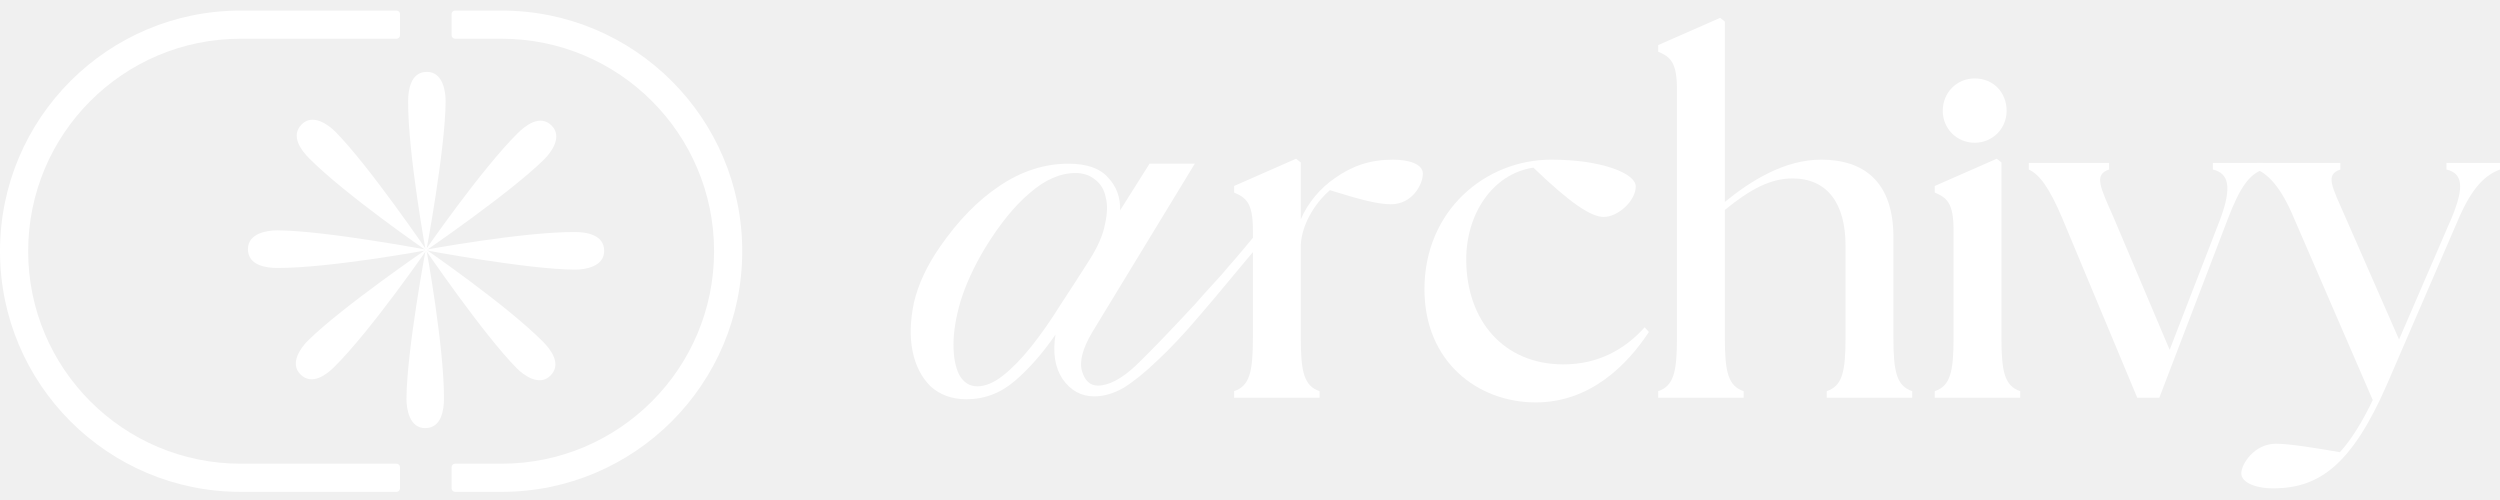
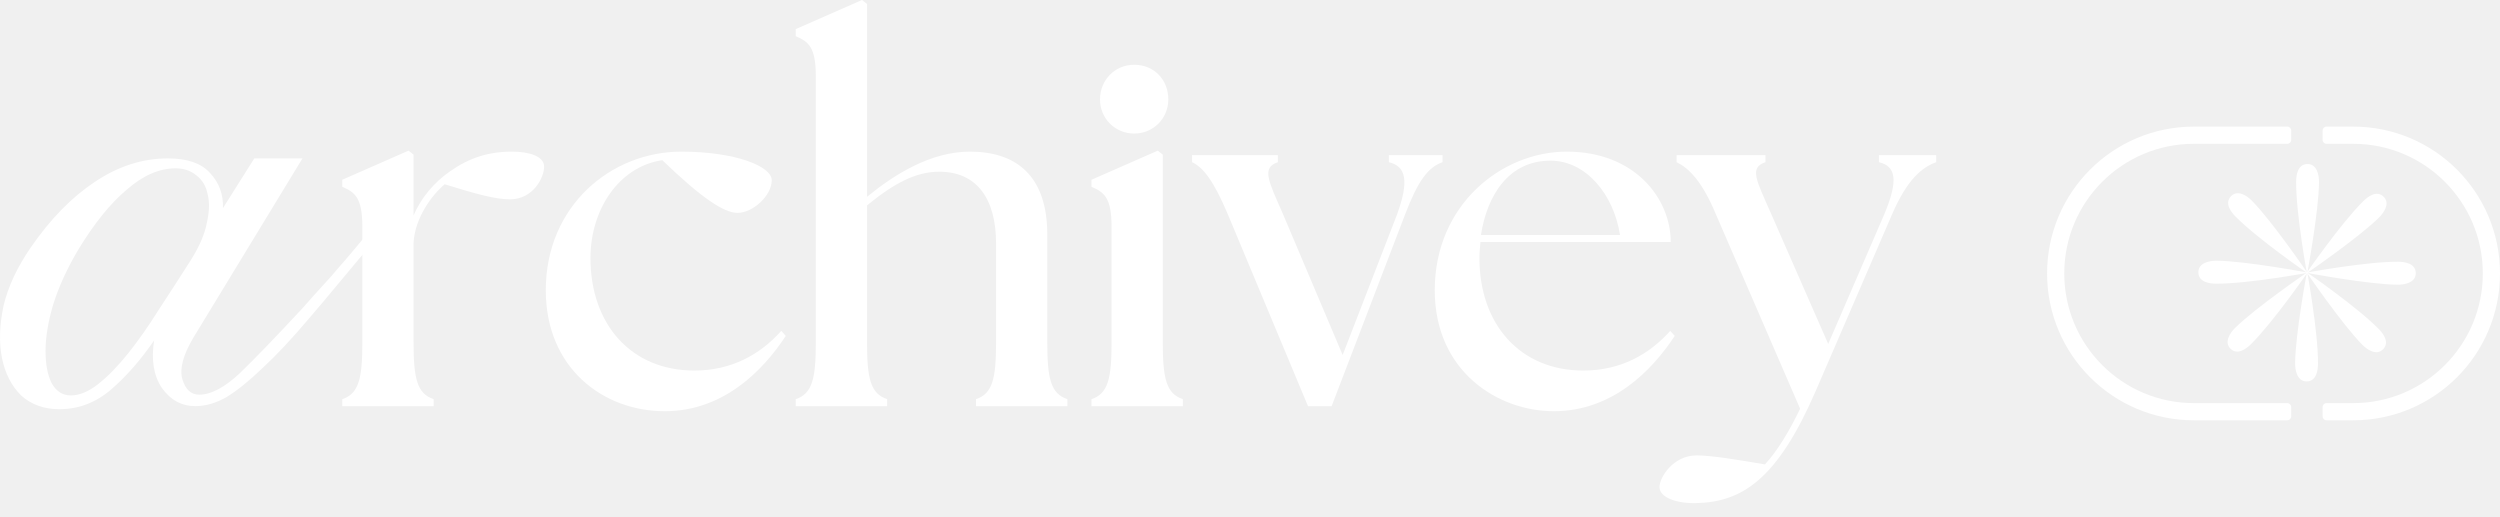
- <svg xmlns="http://www.w3.org/2000/svg" width="180" height="36" viewBox="0 0 180 36" fill="none">
-   <path d="M163.84 35.161C162.454 35.195 161.372 34.755 161.372 34.079C161.372 33.437 162.285 31.949 163.874 31.949C164.854 31.949 166.713 32.253 168.471 32.558C169.283 31.679 170.094 30.36 170.838 28.805L165.158 15.688C164.212 13.423 163.299 12.577 162.521 12.206V11.732H168.505V12.206C167.39 12.577 167.897 13.423 168.877 15.654L172.731 24.444L176.518 15.688C177.464 13.423 177.295 12.476 176.146 12.206V11.732H180V12.206C178.986 12.577 178.039 13.423 177.059 15.654L171.886 27.622C169.317 33.538 166.95 35.093 163.84 35.161Z" fill="white" />
-   <path d="M148.473 15.688C147.526 13.456 146.816 12.544 146.073 12.206V11.732H151.854V12.206C150.738 12.577 151.211 13.456 152.192 15.688L156.215 25.188L159.866 15.755C160.711 13.456 160.475 12.476 159.325 12.206V11.732H162.943V12.206C161.962 12.544 161.286 13.456 160.407 15.755L155.471 28.636H153.882L148.473 15.688Z" fill="white" />
-   <path d="M139.303 28.636V28.163C140.419 27.791 140.656 26.776 140.656 24.342V16.567C140.656 14.572 140.149 14.234 139.303 13.862V13.389L143.766 11.428L144.104 11.698V24.342C144.104 26.776 144.341 27.791 145.456 28.163V28.636H139.303ZM139.878 7.98C139.878 6.661 140.892 5.647 142.177 5.647C143.529 5.647 144.476 6.661 144.476 7.98C144.476 9.264 143.462 10.278 142.177 10.278C140.892 10.278 139.878 9.264 139.878 7.98Z" fill="white" />
-   <path d="M119.389 28.636V28.163C120.505 27.791 120.741 26.776 120.741 24.342V6.424C120.741 4.43 120.234 4.092 119.389 3.72V3.246L123.851 1.286L124.19 1.556V14.538C126.049 13.017 128.483 11.495 131.12 11.495C134.23 11.495 136.326 13.118 136.326 17.074V24.342C136.326 26.776 136.563 27.791 137.679 28.163V28.636H131.526V28.163C132.641 27.791 132.878 26.776 132.878 24.342V17.682C132.878 14.64 131.56 12.848 129.058 12.848C127.469 12.848 126.015 13.625 124.19 15.113V24.342C124.19 26.776 124.426 27.791 125.542 28.163V28.636H119.389Z" fill="white" />
-   <path d="M110.572 28.974C106.414 28.974 102.56 26.067 102.56 20.826C102.56 15.147 106.955 11.495 111.688 11.495C115.305 11.495 117.773 12.476 117.773 13.423C117.773 14.471 116.489 15.62 115.474 15.62C114.528 15.62 113.006 14.572 110.403 12.07C107.462 12.51 105.569 15.417 105.569 18.663C105.569 23.091 108.273 26.236 112.567 26.236C115.069 26.236 116.996 25.154 118.416 23.565L118.72 23.903C117.165 26.269 114.494 28.974 110.572 28.974Z" fill="white" />
-   <path d="M88.856 28.636V28.163C89.972 27.791 90.209 26.776 90.209 24.342V16.567C90.209 14.572 89.701 14.234 88.856 13.862V13.389L93.319 11.428L93.657 11.698V15.789C94.164 14.606 95.043 13.558 96.125 12.814C97.376 11.935 98.66 11.496 100.283 11.496C101.433 11.496 102.447 11.8 102.447 12.51C102.447 13.254 101.703 14.707 100.148 14.707C99.201 14.707 97.917 14.369 95.753 13.693C94.908 14.403 93.758 15.924 93.657 17.615V24.342C93.657 26.776 93.894 27.791 95.009 28.163V28.636H88.856Z" fill="white" />
-   <path d="M76.924 11.786C78.234 11.786 79.182 12.114 79.768 12.769C80.389 13.424 80.682 14.216 80.647 15.147L82.767 11.786H86.025L78.631 23.937C77.941 25.109 77.7 26.04 77.907 26.729C78.114 27.419 78.493 27.763 79.044 27.763C79.837 27.763 80.751 27.281 81.785 26.316C82.819 25.316 84.232 23.851 86.025 21.921C86.507 21.369 86.955 20.869 87.369 20.421C87.817 19.939 88.196 19.508 88.506 19.128C88.885 18.715 89.899 17.499 90.21 17.12H91.091C89.54 18.913 87.61 21.3 86.438 22.644C85.301 23.989 84.266 25.092 83.336 25.954C82.44 26.815 81.629 27.47 80.906 27.918C80.182 28.332 79.475 28.539 78.786 28.539C77.855 28.539 77.097 28.125 76.511 27.298C75.959 26.471 75.787 25.402 75.994 24.092C75.097 25.402 74.132 26.505 73.098 27.401C72.064 28.297 70.892 28.746 69.582 28.746C68.548 28.746 67.686 28.435 66.997 27.815C66.342 27.16 65.911 26.316 65.704 25.281C65.497 24.247 65.532 23.075 65.808 21.765C66.118 20.456 66.738 19.128 67.669 17.784C68.979 15.888 70.409 14.423 71.961 13.389C73.546 12.321 75.201 11.786 76.924 11.786ZM77.441 12.458C76.338 12.458 75.235 12.941 74.132 13.906C73.029 14.837 71.943 16.181 70.875 17.939C70.117 19.215 69.548 20.456 69.168 21.662C68.824 22.834 68.651 23.885 68.651 24.816C68.651 25.712 68.789 26.436 69.065 26.988C69.375 27.539 69.806 27.815 70.358 27.815C70.944 27.815 71.564 27.556 72.219 27.039C72.874 26.522 73.546 25.833 74.236 24.971C74.925 24.109 75.615 23.127 76.304 22.024C77.028 20.921 77.752 19.801 78.475 18.663C79.061 17.732 79.423 16.888 79.561 16.13C79.734 15.371 79.751 14.733 79.613 14.216C79.51 13.665 79.251 13.234 78.837 12.924C78.458 12.614 77.993 12.458 77.441 12.458Z" fill="white" />
-   <path d="M41.389 19.414C37.926 19.395 30.539 17.999 30.539 17.999C30.539 17.999 37.645 16.684 41.405 16.706C42.15 16.71 43.508 16.866 43.501 18.072C43.495 19.197 42.135 19.418 41.389 19.414Z" fill="white" />
-   <path d="M19.963 16.585C23.426 16.604 30.813 18 30.813 18C30.813 18 23.707 19.314 19.947 19.293C19.202 19.29 17.845 19.133 17.851 17.928C17.857 16.803 19.218 16.582 19.963 16.586L19.963 16.585Z" fill="white" />
-   <path d="M29.266 28.706C29.285 25.233 30.677 17.824 30.677 17.824C30.677 17.824 31.987 24.952 31.966 28.722C31.962 29.47 31.806 30.832 30.604 30.825C29.482 30.819 29.262 29.454 29.266 28.706Z" fill="white" />
-   <path d="M32.085 7.293C32.066 10.767 30.674 18.176 30.674 18.176C30.674 18.176 29.364 11.048 29.385 7.278C29.389 6.53 29.544 5.169 30.747 5.175C31.869 5.181 32.09 6.546 32.085 7.293Z" fill="white" />
-   <path d="M37.202 26.51C34.785 24.067 30.581 17.903 30.581 17.903C30.581 17.903 36.49 21.968 39.113 24.621C39.633 25.147 40.477 26.209 39.626 27.05C38.832 27.835 37.722 27.036 37.202 26.51Z" fill="white" />
-   <path d="M24.151 9.489C26.568 11.932 30.772 18.096 30.772 18.096C30.772 18.096 24.863 14.032 22.239 11.379C21.718 10.853 20.876 9.791 21.727 8.949C22.52 8.164 23.63 8.964 24.151 9.49L24.151 9.489Z" fill="white" />
-   <path d="M22.173 24.524C24.624 22.1 30.8 17.877 30.8 17.877C30.8 17.877 26.718 23.798 24.057 26.43C23.529 26.951 22.464 27.799 21.625 26.949C20.843 26.158 21.645 25.046 22.173 24.524Z" fill="white" />
-   <path d="M39.178 11.476C36.728 13.9 30.552 18.122 30.552 18.122C30.552 18.122 34.634 12.201 37.295 9.57C37.822 9.048 38.886 8.201 39.726 9.05C40.509 9.842 39.706 10.954 39.178 11.476Z" fill="white" />
-   <path d="M51.413 18.087C51.413 9.638 44.563 2.789 36.114 2.789L32.768 2.789C32.628 2.789 32.514 2.675 32.514 2.535L32.514 1.014C32.514 0.874 32.628 0.761 32.768 0.761L36.114 0.761C45.683 0.761 53.441 8.518 53.441 18.087C53.441 27.656 45.683 35.414 36.114 35.414L32.768 35.414C32.628 35.414 32.514 35.3 32.514 35.16L32.514 33.639C32.514 33.499 32.628 33.386 32.768 33.386L36.114 33.386C44.563 33.386 51.413 26.536 51.413 18.087Z" fill="white" />
-   <path d="M0 18.087C-2.62087e-07 8.518 7.757 0.761 17.327 0.761L28.548 0.761C28.688 0.761 28.802 0.874 28.802 1.014L28.802 2.535C28.802 2.675 28.688 2.789 28.548 2.789L17.327 2.789C8.877 2.789 2.028 9.638 2.028 18.087C2.028 26.536 8.878 33.386 17.327 33.386L28.548 33.386C28.688 33.386 28.802 33.499 28.802 33.639L28.802 35.16C28.802 35.3 28.688 35.414 28.548 35.414L17.327 35.414C7.757 35.414 2.62087e-07 27.656 0 18.087Z" fill="white" />
+ <svg xmlns="http://www.w3.org/2000/svg" width="150" height="31" viewBox="0 0 150 31" fill="none">
+   <path d="M143.872 17.082C142.111 17.072 138.355 16.363 138.355 16.363C138.355 16.363 141.968 15.694 143.88 15.705C144.259 15.707 144.95 15.786 144.946 16.4C144.943 16.972 144.251 17.084 143.872 17.082Z" fill="white" />
+   <path d="M132.977 15.643C134.738 15.653 138.494 16.363 138.494 16.363C138.494 16.363 134.88 17.031 132.969 17.021C132.589 17.019 131.899 16.939 131.903 16.326C131.906 15.754 132.598 15.642 132.977 15.644L132.977 15.643Z" fill="white" />
+   <path d="M137.707 21.807C137.717 20.041 138.425 16.274 138.425 16.274C138.425 16.274 139.091 19.898 139.08 21.816C139.078 22.196 138.999 22.889 138.388 22.885C137.817 22.881 137.705 22.188 137.707 21.807Z" fill="white" />
+   <path d="M139.141 10.919C139.131 12.685 138.424 16.452 138.424 16.452C138.424 16.452 137.757 12.828 137.768 10.911C137.77 10.53 137.849 9.838 138.461 9.841C139.031 9.845 139.143 10.538 139.141 10.919Z" fill="white" />
+   <path d="M141.743 20.691C140.514 19.448 138.376 16.314 138.376 16.314C138.376 16.314 141.381 18.381 142.715 19.73C142.979 19.997 143.408 20.537 142.975 20.965C142.572 21.364 142.007 20.958 141.743 20.691Z" fill="white" />
+   <path d="M135.106 12.035C136.335 13.277 138.473 16.412 138.473 16.412C138.473 16.412 135.468 14.345 134.134 12.996C133.869 12.729 133.441 12.188 133.873 11.761C134.277 11.361 134.841 11.768 135.106 12.035L135.106 12.035Z" fill="white" />
+   <path d="M134.1 19.68C135.347 18.448 138.487 16.3 138.487 16.3C138.487 16.3 136.411 19.311 135.058 20.65C134.79 20.915 134.248 21.346 133.822 20.914C133.424 20.511 133.832 19.946 134.1 19.68Z" fill="white" />
+   <path d="M142.748 13.045C141.502 14.278 138.361 16.425 138.361 16.425C138.361 16.425 140.437 13.414 141.79 12.076C142.058 11.811 142.599 11.38 143.026 11.812C143.424 12.214 143.016 12.78 142.748 13.045Z" fill="white" />
+   <path d="M148.969 16.407C148.969 12.111 145.486 8.628 141.189 8.628L139.591 8.628C139.462 8.628 139.358 8.524 139.358 8.395L139.358 7.829C139.358 7.701 139.462 7.596 139.591 7.596L141.189 7.596C146.055 7.596 150 11.541 150 16.407C150 21.273 146.055 25.218 141.189 25.218L139.591 25.218C139.462 25.218 139.358 25.114 139.358 24.986L139.358 24.419C139.358 24.291 139.462 24.187 139.591 24.187L141.189 24.187C145.486 24.187 148.969 20.704 148.969 16.407Z" fill="white" />
+   <path d="M122.825 16.407C122.825 11.541 126.77 7.596 131.636 7.596L137.238 7.596C137.367 7.596 137.471 7.701 137.471 7.829L137.471 8.395C137.471 8.524 137.367 8.628 137.238 8.628L131.636 8.628C127.339 8.628 123.856 12.111 123.856 16.407C123.856 20.704 127.339 24.187 131.636 24.187L137.238 24.187C137.367 24.187 137.471 24.291 137.471 24.419L137.471 24.986C137.471 25.114 137.367 25.218 137.238 25.218L131.636 25.218C126.77 25.218 122.825 21.273 122.825 16.407Z" fill="white" />
+   <path d="M10.073 9.504C11.236 9.504 12.077 9.794 12.597 10.376C13.147 10.957 13.407 11.66 13.377 12.486L15.258 9.504H18.148L11.587 20.285C10.976 21.325 10.762 22.151 10.945 22.762C11.129 23.374 11.465 23.68 11.954 23.68C12.658 23.68 13.468 23.252 14.386 22.395C15.303 21.509 16.558 20.209 18.148 18.496C18.576 18.006 18.974 17.563 19.341 17.165C19.738 16.737 20.075 16.355 20.35 16.018C20.686 15.652 21.586 14.573 21.861 14.237H22.643C21.267 15.827 19.555 17.945 18.515 19.138C17.506 20.331 16.588 21.31 15.762 22.074C14.967 22.839 14.248 23.42 13.606 23.818C12.964 24.185 12.337 24.368 11.725 24.368C10.899 24.368 10.226 24.001 9.706 23.267C9.217 22.533 9.064 21.585 9.248 20.423C8.452 21.585 7.596 22.564 6.679 23.359C5.761 24.154 4.721 24.552 3.559 24.552C2.641 24.552 1.877 24.276 1.265 23.726C0.684 23.145 0.302 22.395 0.118 21.478C-0.065 20.56 -0.035 19.52 0.21 18.358C0.485 17.196 1.036 16.018 1.861 14.826C3.024 13.143 4.293 11.844 5.669 10.926C7.076 9.978 8.544 9.504 10.073 9.504ZM10.532 10.1C9.554 10.1 8.575 10.528 7.596 11.385C6.617 12.211 5.654 13.403 4.706 14.963C4.033 16.095 3.528 17.196 3.192 18.267C2.886 19.306 2.733 20.239 2.733 21.065C2.733 21.86 2.855 22.503 3.1 22.992C3.375 23.481 3.758 23.726 4.247 23.726C4.767 23.726 5.318 23.497 5.899 23.038C6.48 22.579 7.076 21.967 7.688 21.203C8.3 20.438 8.911 19.566 9.523 18.588C10.165 17.609 10.807 16.615 11.45 15.606C11.97 14.78 12.291 14.03 12.413 13.358C12.566 12.685 12.581 12.119 12.459 11.66C12.367 11.171 12.138 10.789 11.771 10.513C11.434 10.238 11.022 10.1 10.532 10.1Z" fill="white" />
+   <path d="M20.536 24.372V23.95C21.53 23.619 21.741 22.715 21.741 20.546V13.617C21.741 11.839 21.289 11.538 20.536 11.207V10.785L24.513 9.038L24.814 9.279V12.924C25.266 11.87 26.049 10.936 27.013 10.273C28.128 9.49 29.273 9.098 30.718 9.098C31.743 9.098 32.647 9.369 32.647 10.002C32.647 10.665 31.984 11.96 30.598 11.96C29.755 11.96 28.61 11.659 26.682 11.056C25.928 11.689 24.904 13.044 24.814 14.551V20.546C24.814 22.715 25.025 23.619 26.019 23.95V24.372H20.536Z" fill="white" />
+   <path d="M39.887 24.673C36.182 24.673 32.747 22.082 32.747 17.413C32.747 12.352 36.664 9.098 40.881 9.098C44.105 9.098 46.304 9.972 46.304 10.815C46.304 11.749 45.159 12.773 44.255 12.773C43.412 12.773 42.056 11.839 39.736 9.61C37.116 10.002 35.428 12.593 35.428 15.485C35.428 19.431 37.839 22.233 41.664 22.233C43.894 22.233 45.611 21.269 46.876 19.853L47.147 20.154C45.762 22.263 43.382 24.673 39.887 24.673Z" fill="white" />
+   <path d="M47.744 24.372V23.95C48.738 23.619 48.949 22.715 48.949 20.546V4.579C48.949 2.802 48.497 2.5 47.744 2.169V1.747L51.72 0L52.022 0.241V11.809C53.678 10.454 55.847 9.098 58.197 9.098C60.969 9.098 62.837 10.544 62.837 14.069V20.546C62.837 22.715 63.047 23.619 64.042 23.95V24.372H58.559V23.95C59.553 23.619 59.764 22.715 59.764 20.546V14.611C59.764 11.9 58.589 10.303 56.36 10.303C54.944 10.303 53.648 10.996 52.022 12.322V20.546C52.022 22.715 52.232 23.619 53.227 23.95V24.372H47.744Z" fill="white" />
+   <path d="M65.489 24.372V23.95C66.484 23.619 66.694 22.715 66.694 20.546V13.617C66.694 11.839 66.243 11.538 65.489 11.207V10.785L69.466 9.038L69.767 9.279V20.546C69.767 22.715 69.978 23.619 70.972 23.95V24.372H65.489ZM66.001 5.965C66.001 4.79 66.905 3.886 68.05 3.886C69.255 3.886 70.099 4.79 70.099 5.965C70.099 7.11 69.195 8.013 68.05 8.013C66.905 8.013 66.001 7.11 66.001 5.965Z" fill="white" />
+   <path d="M73.66 12.834C72.817 10.845 72.184 10.032 71.522 9.731V9.309H76.673V9.731C75.679 10.062 76.101 10.845 76.974 12.834L80.559 21.299L83.813 12.894C84.566 10.845 84.355 9.972 83.331 9.731V9.309H86.554V9.731C85.681 10.032 85.078 10.845 84.295 12.894L79.897 24.372H78.481L73.66 12.834Z" fill="white" />
+   <path d="M93.225 24.673C89.881 24.673 86.085 22.293 86.085 17.413C86.085 12.291 90.092 9.098 94.008 9.098C98.075 9.098 100.244 11.9 100.244 14.521H88.827C88.797 14.852 88.766 15.153 88.766 15.485C88.766 19.431 91.177 22.233 95.002 22.233C97.232 22.233 98.949 21.269 100.214 19.853L100.485 20.154C99.1 22.263 96.72 24.673 93.225 24.673ZM88.857 14.099H97.202C96.81 11.629 95.153 9.67 93.075 9.64C90.514 9.61 89.218 11.749 88.857 14.099Z" fill="white" />
+   <path d="M101.77 30.186C100.534 30.216 99.57 29.825 99.57 29.222C99.57 28.65 100.384 27.324 101.8 27.324C102.673 27.324 104.33 27.595 105.897 27.866C106.62 27.083 107.343 25.908 108.006 24.522L102.944 12.834C102.101 10.815 101.288 10.062 100.595 9.731V9.309H105.927V9.731C104.933 10.062 105.385 10.815 106.258 12.803L109.693 20.636L113.067 12.834C113.91 10.815 113.76 9.972 112.735 9.731V9.309H116.17V9.731C115.266 10.062 114.422 10.815 113.549 12.803L108.939 23.468C106.65 28.74 104.541 30.126 101.77 30.186Z" fill="white" />
</svg>
